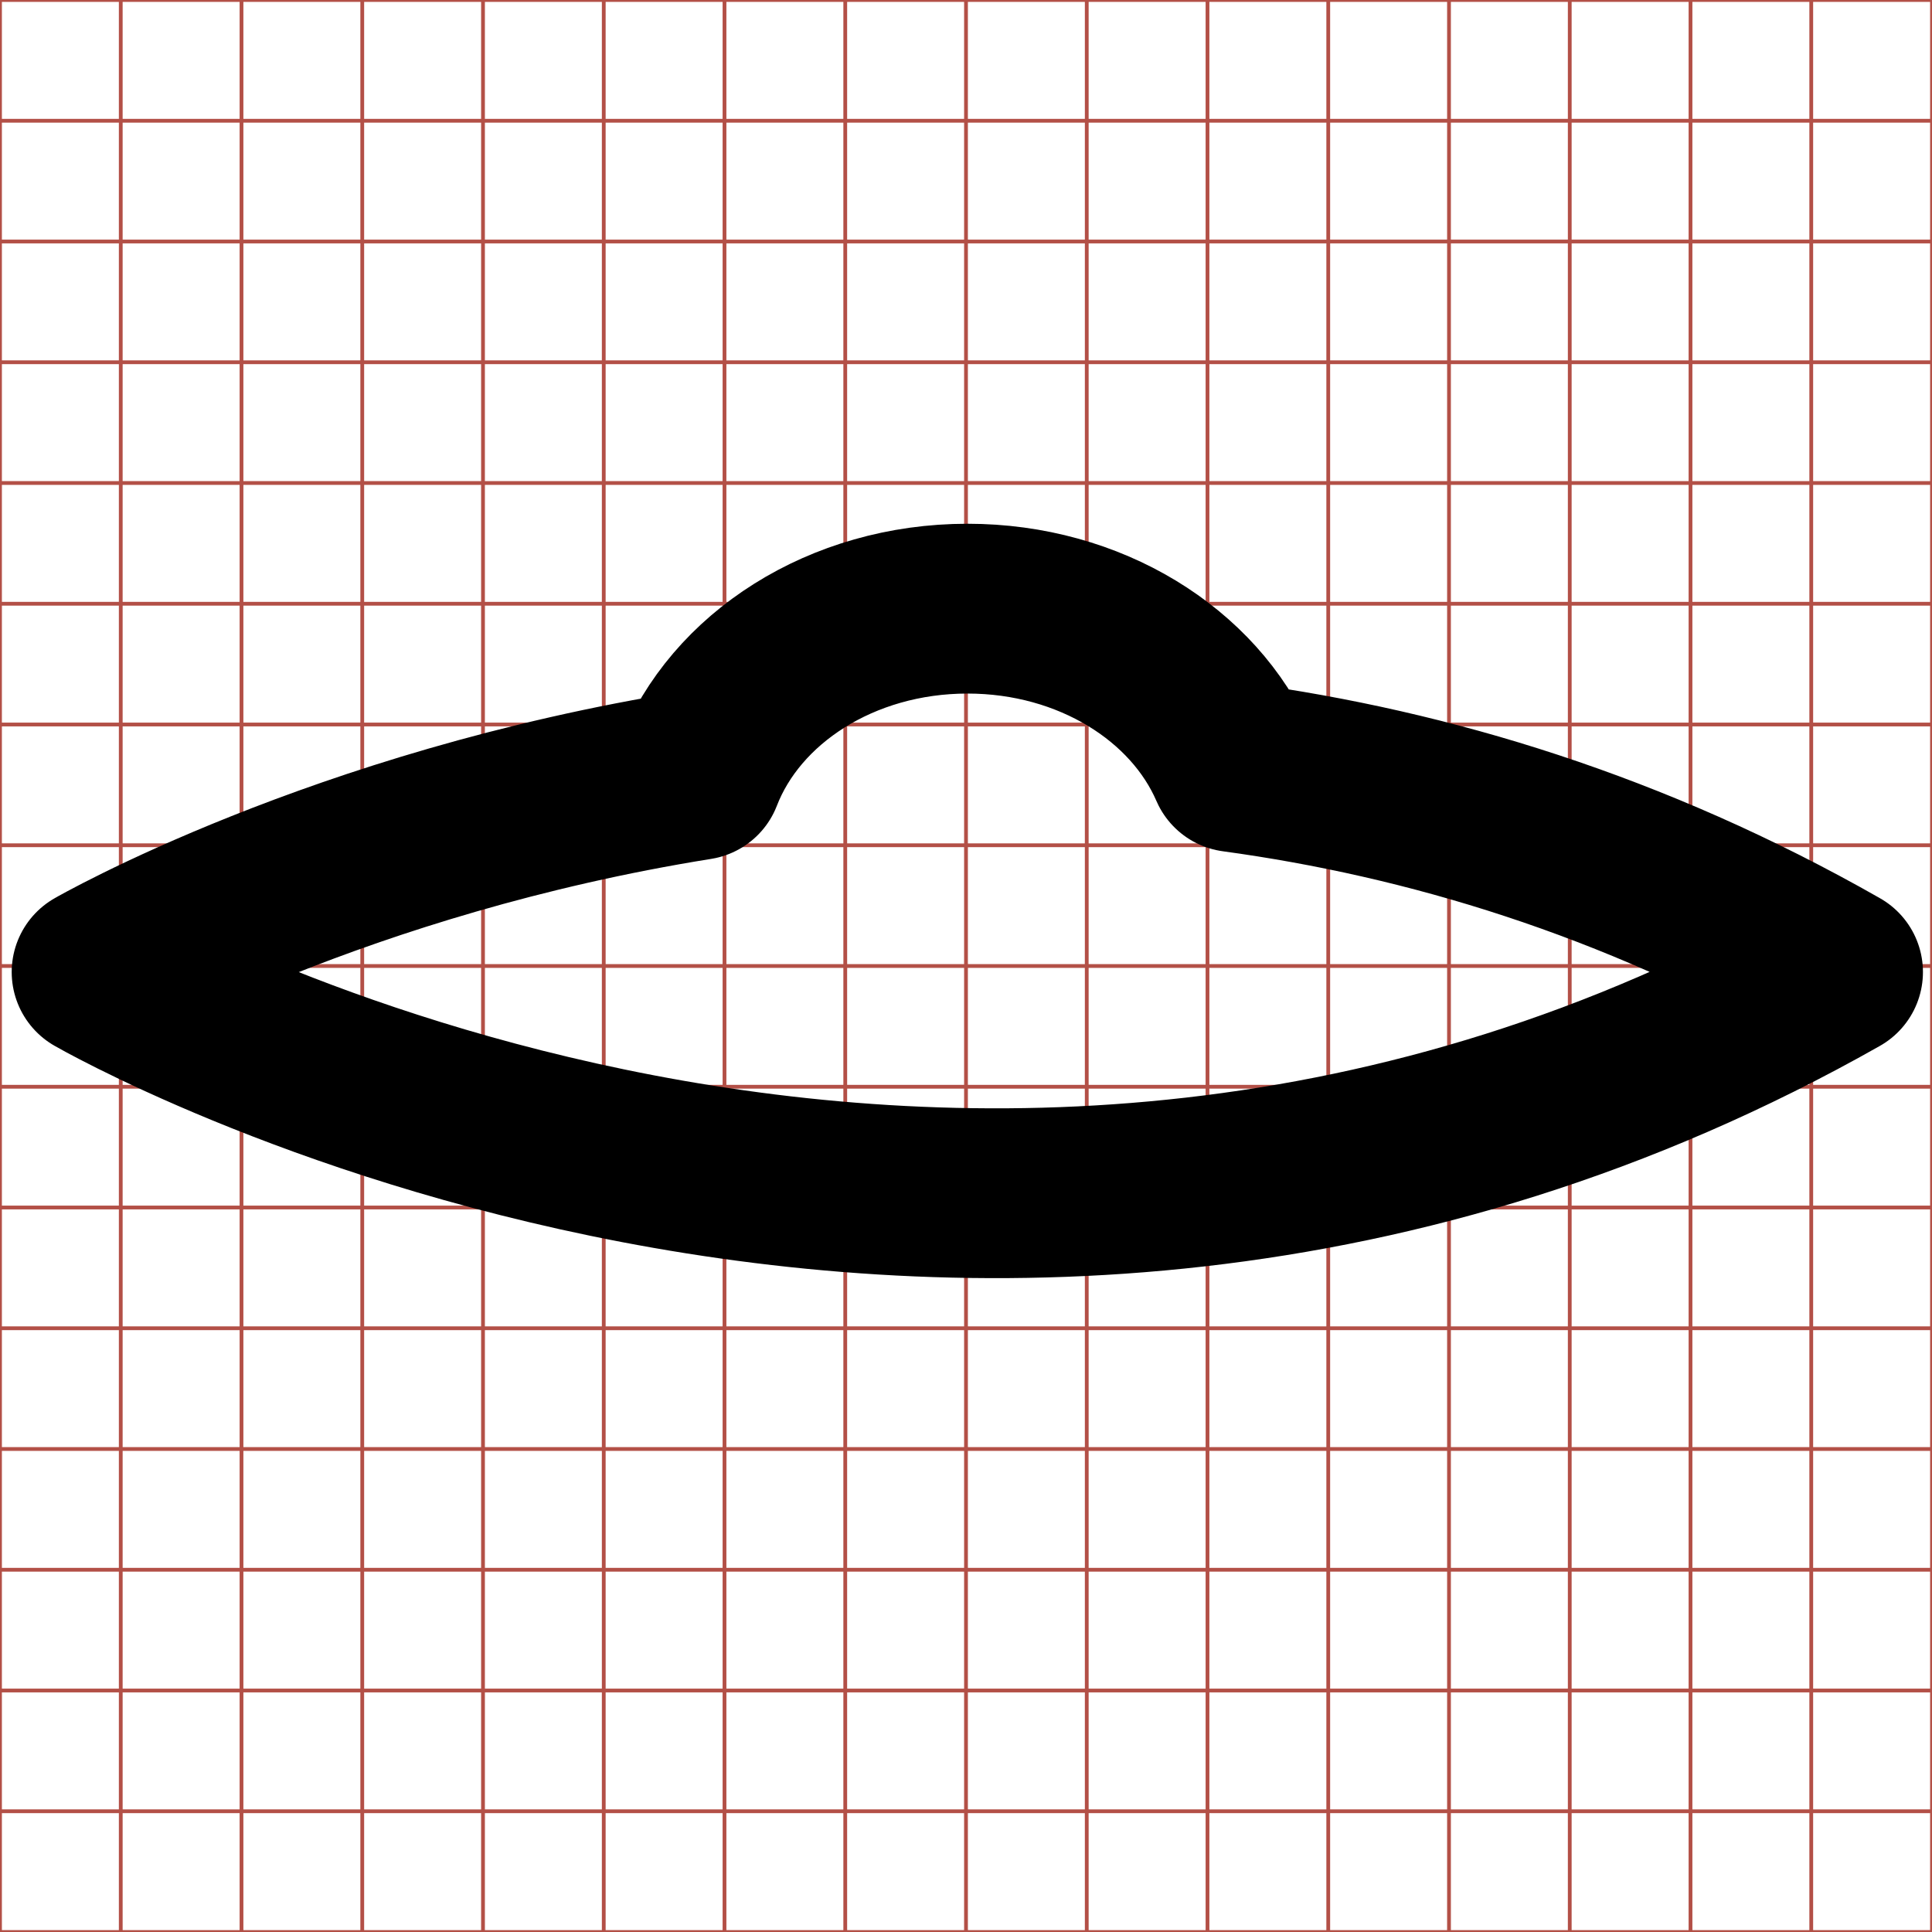
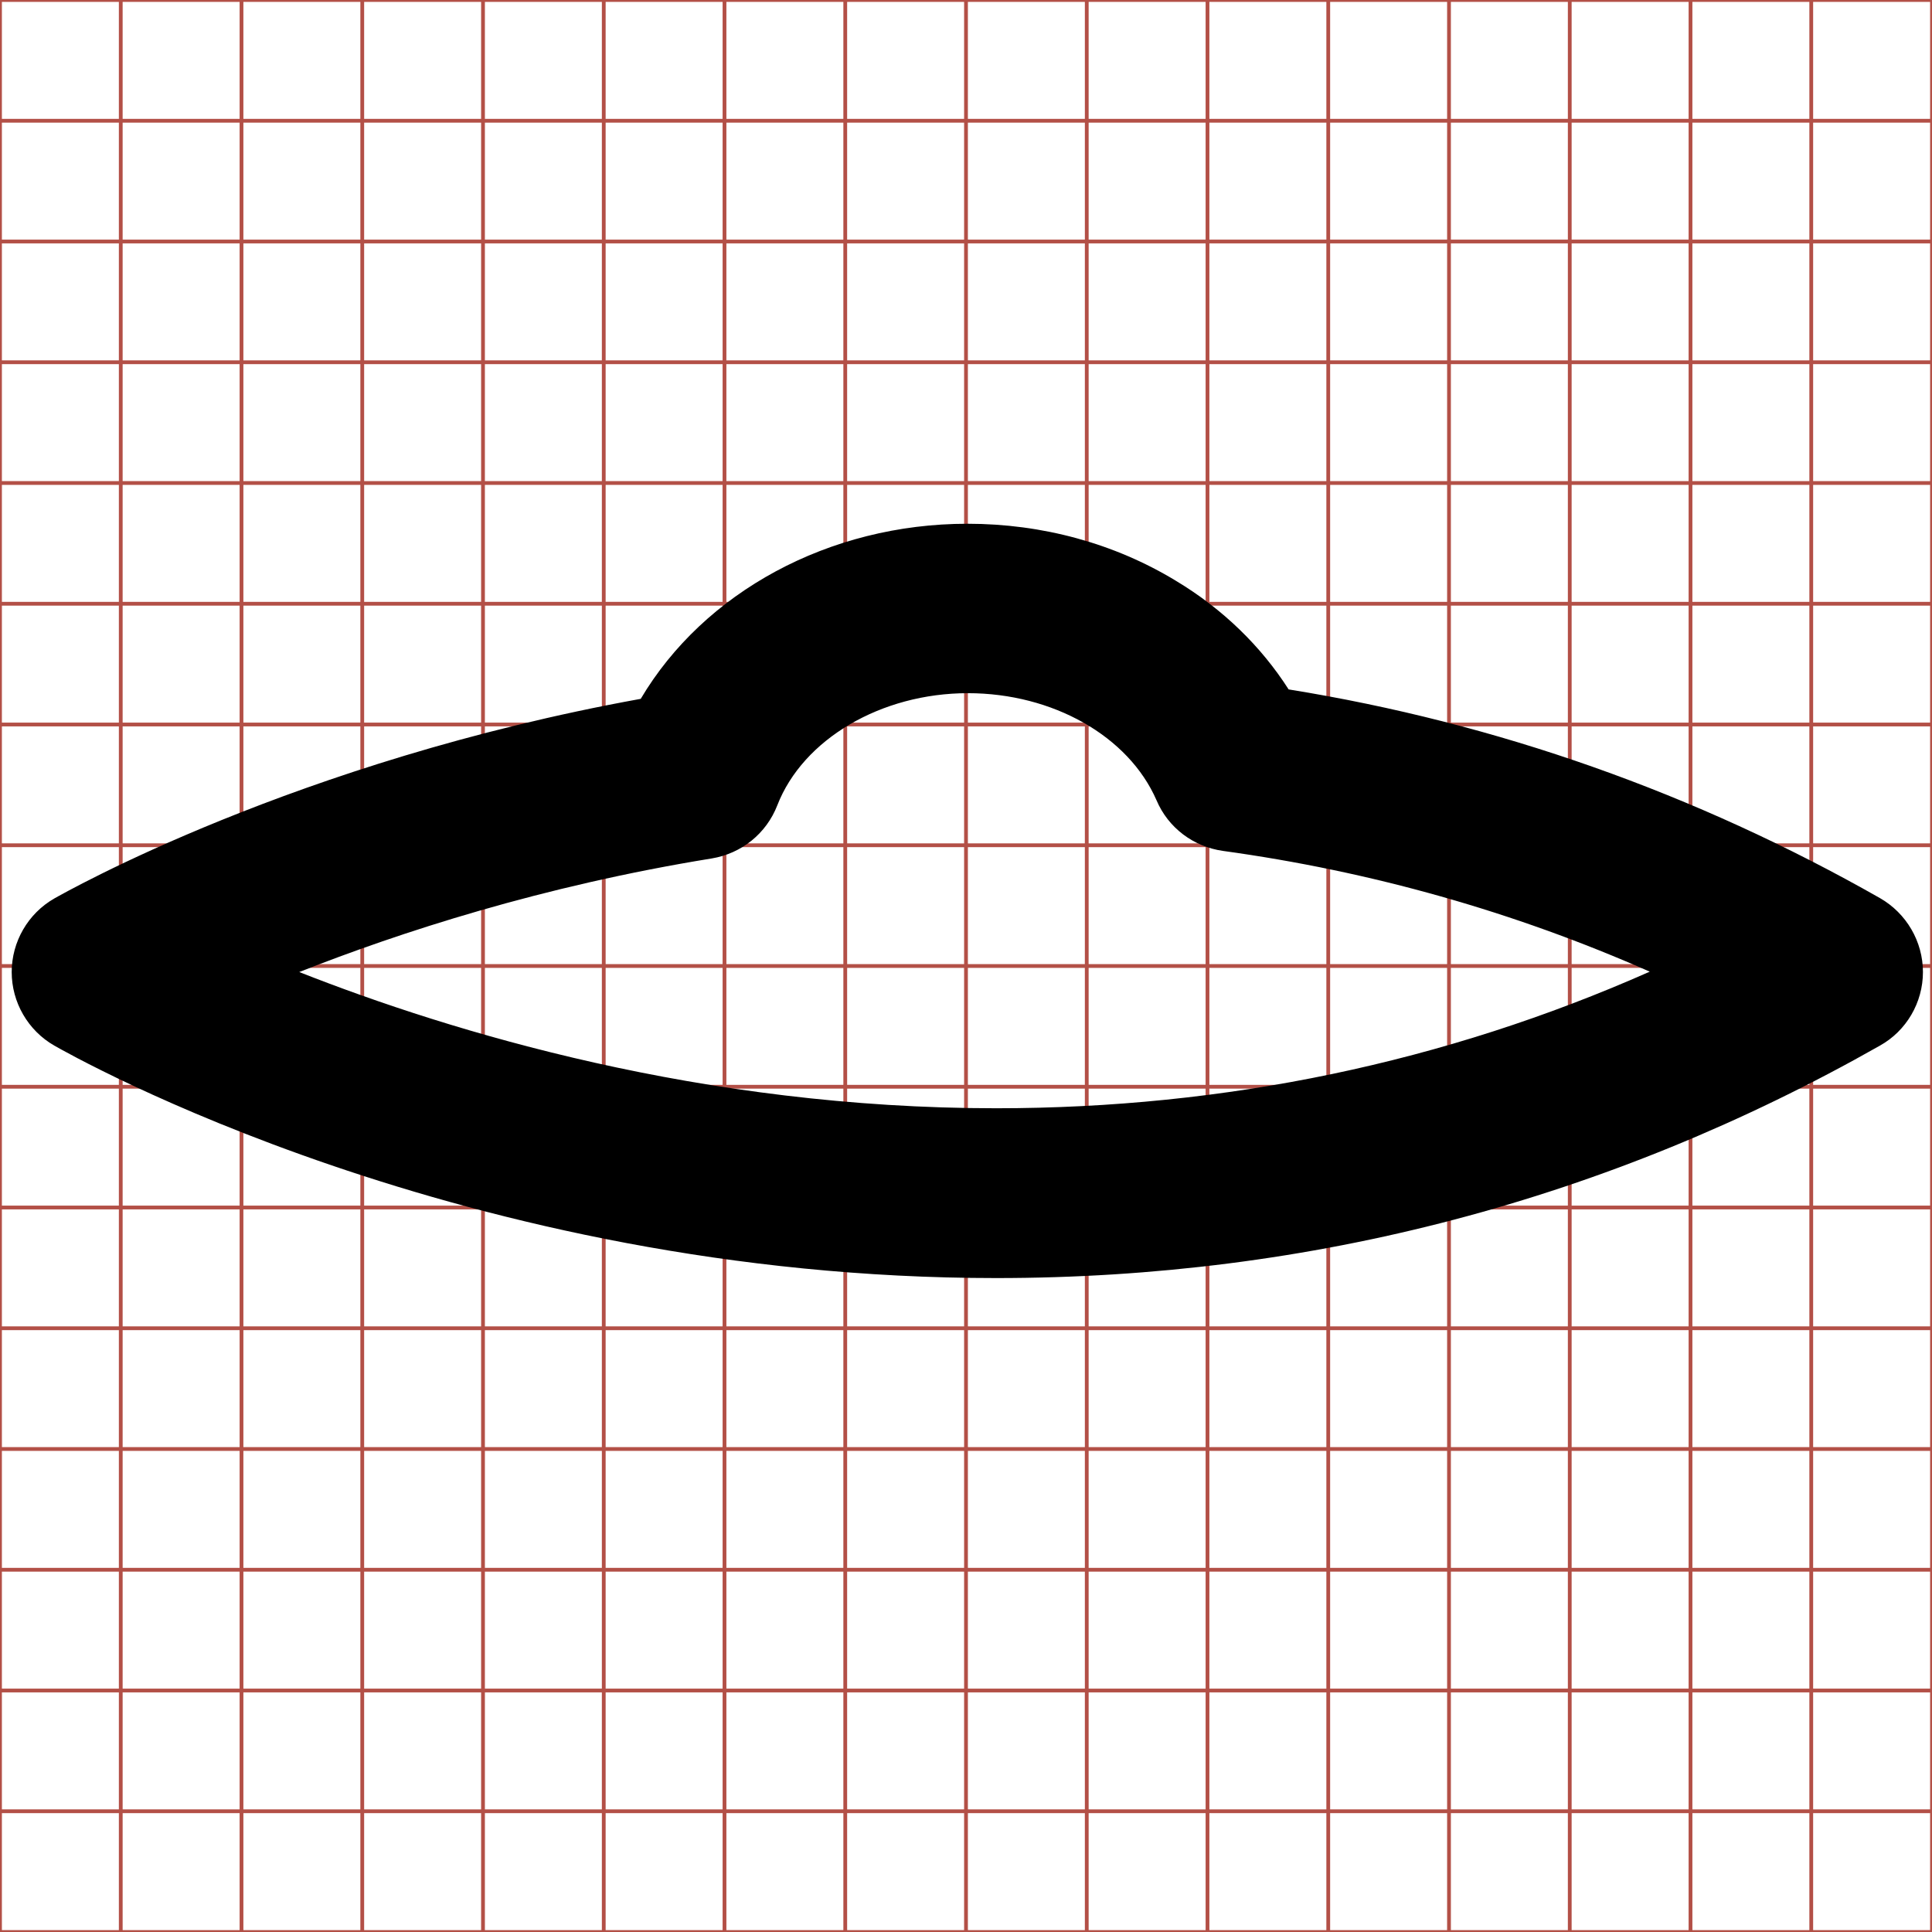
- <svg xmlns="http://www.w3.org/2000/svg" version="1.1" x="0px" y="0px" viewBox="0 0 512 512" enable-background="new 0 0 512 512" xml:space="preserve">
-   <g id="grid">
-     <g id="svgGrid">
-       <line id="XMLID_47_" fill="none" stroke="#B35047" x1="32" y1="0" x2="32" y2="512" />
-       <line id="XMLID_46_" fill="none" stroke="#B35047" x1="64" y1="0" x2="64" y2="512" />
-       <line id="XMLID_45_" fill="none" stroke="#B35047" x1="96" y1="0" x2="96" y2="512" />
-       <line id="XMLID_44_" fill="none" stroke="#B35047" x1="128" y1="0" x2="128" y2="512" />
-       <line id="XMLID_43_" fill="none" stroke="#B35047" x1="160" y1="0" x2="160" y2="512" />
-       <line id="XMLID_3_" fill="none" stroke="#B35047" x1="192" y1="0" x2="192" y2="512" />
-       <line id="XMLID_41_" fill="none" stroke="#B35047" x1="224" y1="0" x2="224" y2="512" />
-       <line id="XMLID_40_" fill="none" stroke="#B35047" x1="256" y1="0" x2="256" y2="512" />
-       <line id="XMLID_39_" fill="none" stroke="#B35047" x1="288" y1="0" x2="288" y2="512" />
-       <line id="XMLID_38_" fill="none" stroke="#B35047" x1="320" y1="0" x2="320" y2="512" />
-       <line id="XMLID_37_" fill="none" stroke="#B35047" x1="352" y1="0" x2="352" y2="512" />
-       <line id="XMLID_36_" fill="none" stroke="#B35047" x1="384" y1="0" x2="384" y2="512" />
-       <line id="XMLID_35_" fill="none" stroke="#B35047" x1="416" y1="0" x2="416" y2="512" />
-       <line id="XMLID_34_" fill="none" stroke="#B35047" x1="448" y1="0" x2="448" y2="512" />
-       <line id="XMLID_2_" fill="none" stroke="#B35047" x1="480" y1="0" x2="480" y2="512" />
-       <line id="XMLID_32_" fill="none" stroke="#B35047" x1="0" y1="32" x2="512" y2="32" />
-       <line id="XMLID_31_" fill="none" stroke="#B35047" x1="0" y1="64" x2="512" y2="64" />
-       <line id="XMLID_30_" fill="none" stroke="#B35047" x1="0" y1="96" x2="512" y2="96" />
-       <line id="XMLID_29_" fill="none" stroke="#B35047" x1="0" y1="128" x2="512" y2="128" />
-       <line id="XMLID_1_" fill="none" stroke="#B35047" x1="0" y1="160" x2="512" y2="160" />
-       <line id="XMLID_27_" fill="none" stroke="#B35047" x1="0" y1="192" x2="512" y2="192" />
-       <line id="XMLID_26_" fill="none" stroke="#B35047" x1="0" y1="224" x2="512" y2="224" />
-       <line id="XMLID_25_" fill="none" stroke="#B35047" x1="0" y1="256" x2="512" y2="256" />
-       <line id="XMLID_24_" fill="none" stroke="#B35047" x1="0" y1="288" x2="512" y2="288" />
-       <line id="XMLID_23_" fill="none" stroke="#B35047" x1="0" y1="320" x2="512" y2="320" />
-       <line id="XMLID_22_" fill="none" stroke="#B35047" x1="0" y1="352" x2="512" y2="352" />
-       <line id="XMLID_21_" fill="none" stroke="#B35047" x1="0" y1="384" x2="512" y2="384" />
-       <line id="XMLID_20_" fill="none" stroke="#B35047" x1="0" y1="416" x2="512" y2="416" />
-       <line id="XMLID_19_" fill="none" stroke="#B35047" x1="0" y1="448" x2="512" y2="448" />
-       <line id="XMLID_17_" fill="none" stroke="#B35047" x1="0" y1="480" x2="512" y2="480" />
-       <rect id="XMLID_12_" fill="none" stroke="#B35047" width="512" height="512" />
-     </g>
+ <svg xmlns="http://www.w3.org/2000/svg" width="512" height="512" viewBox="0 0 512 512">
+   <g id="svgGrid">
+     <line fill="none" stroke="#B35047" x1="32" y1="0" x2="32" y2="512" />
+     <line fill="none" stroke="#B35047" x1="64" y1="0" x2="64" y2="512" />
+     <line fill="none" stroke="#B35047" x1="96" y1="0" x2="96" y2="512" />
+     <line fill="none" stroke="#B35047" x1="128" y1="0" x2="128" y2="512" />
+     <line fill="none" stroke="#B35047" x1="160" y1="0" x2="160" y2="512" />
+     <line fill="none" stroke="#B35047" x1="192" y1="0" x2="192" y2="512" />
+     <line fill="none" stroke="#B35047" x1="224" y1="0" x2="224" y2="512" />
+     <line fill="none" stroke="#B35047" x1="256" y1="0" x2="256" y2="512" />
+     <line fill="none" stroke="#B35047" x1="288" y1="0" x2="288" y2="512" />
+     <line fill="none" stroke="#B35047" x1="320" y1="0" x2="320" y2="512" />
+     <line fill="none" stroke="#B35047" x1="352" y1="0" x2="352" y2="512" />
+     <line fill="none" stroke="#B35047" x1="384" y1="0" x2="384" y2="512" />
+     <line fill="none" stroke="#B35047" x1="416" y1="0" x2="416" y2="512" />
+     <line fill="none" stroke="#B35047" x1="448" y1="0" x2="448" y2="512" />
+     <line fill="none" stroke="#B35047" x1="480" y1="0" x2="480" y2="512" />
+     <line fill="none" stroke="#B35047" x1="0" y1="32" x2="512" y2="32" />
+     <line fill="none" stroke="#B35047" x1="0" y1="64" x2="512" y2="64" />
+     <line fill="none" stroke="#B35047" x1="0" y1="96" x2="512" y2="96" />
+     <line fill="none" stroke="#B35047" x1="0" y1="128" x2="512" y2="128" />
+     <line fill="none" stroke="#B35047" x1="0" y1="160" x2="512" y2="160" />
+     <line fill="none" stroke="#B35047" x1="0" y1="192" x2="512" y2="192" />
+     <line fill="none" stroke="#B35047" x1="0" y1="224" x2="512" y2="224" />
+     <line fill="none" stroke="#B35047" x1="0" y1="256" x2="512" y2="256" />
+     <line fill="none" stroke="#B35047" x1="0" y1="288" x2="512" y2="288" />
+     <line fill="none" stroke="#B35047" x1="0" y1="320" x2="512" y2="320" />
+     <line fill="none" stroke="#B35047" x1="0" y1="352" x2="512" y2="352" />
+     <line fill="none" stroke="#B35047" x1="0" y1="384" x2="512" y2="384" />
+     <line fill="none" stroke="#B35047" x1="0" y1="416" x2="512" y2="416" />
+     <line fill="none" stroke="#B35047" x1="0" y1="448" x2="512" y2="448" />
+     <line fill="none" stroke="#B35047" x1="0" y1="480" x2="512" y2="480" />
+     <rect fill="none" stroke="#B35047" width="512" height="512" />
  </g>
-   <g id="Layer_9">
-     <path id="XMLID_28_" fill="none" stroke="#000000" stroke-width="45" stroke-linecap="round" stroke-linejoin="round" stroke-miterlimit="10" d="   M327.1,203.3c-10.6-24.5-38.2-42-70.7-42c-33.4,0-61.6,18.5-71.5,44.1c-95,15.2-159.3,52.2-159.3,52.2s228.6,131.9,461.5,0   C432.7,226.6,378.4,210.3,327.1,203.3z" />
-   </g>
+   <path d="M264 338.7c-141.2 0-245.2-59.1-249.6-61.6-7-4-11.3-11.5-11.3-19.5s4.3-15.5 11.3-19.5c2.7-1.5 63.8-36.3 155.4-52.9 16.7-28.2 49.8-46.4 86.6-46.4 19.8 0 38.9 5.2 55.2 15.1 12.5 7.5 22.6 17.4 29.9 28.8 55.2 8.9 107.8 27.5 156.7 55.3 7 4 11.4 11.5 11.4 19.6 0 8.1-4.4 15.6-11.4 19.5-72.1 40.9-150.9 61.6-234.2 61.6zm-184.7-81.1c40.6 16 106.9 36.1 184.7 36.1 60.7 0 118.8-12.1 173.2-36.2-36-15.9-73.9-26.6-113.1-32-7.8-1.1-14.5-6.1-17.6-13.4-7.4-17-27.5-28.4-50-28.4-23 0-43.7 12.2-50.5 29.7-2.9 7.5-9.5 12.8-17.4 14.1-45 7.3-82.7 19.6-109.3 30.1z" />
</svg>
